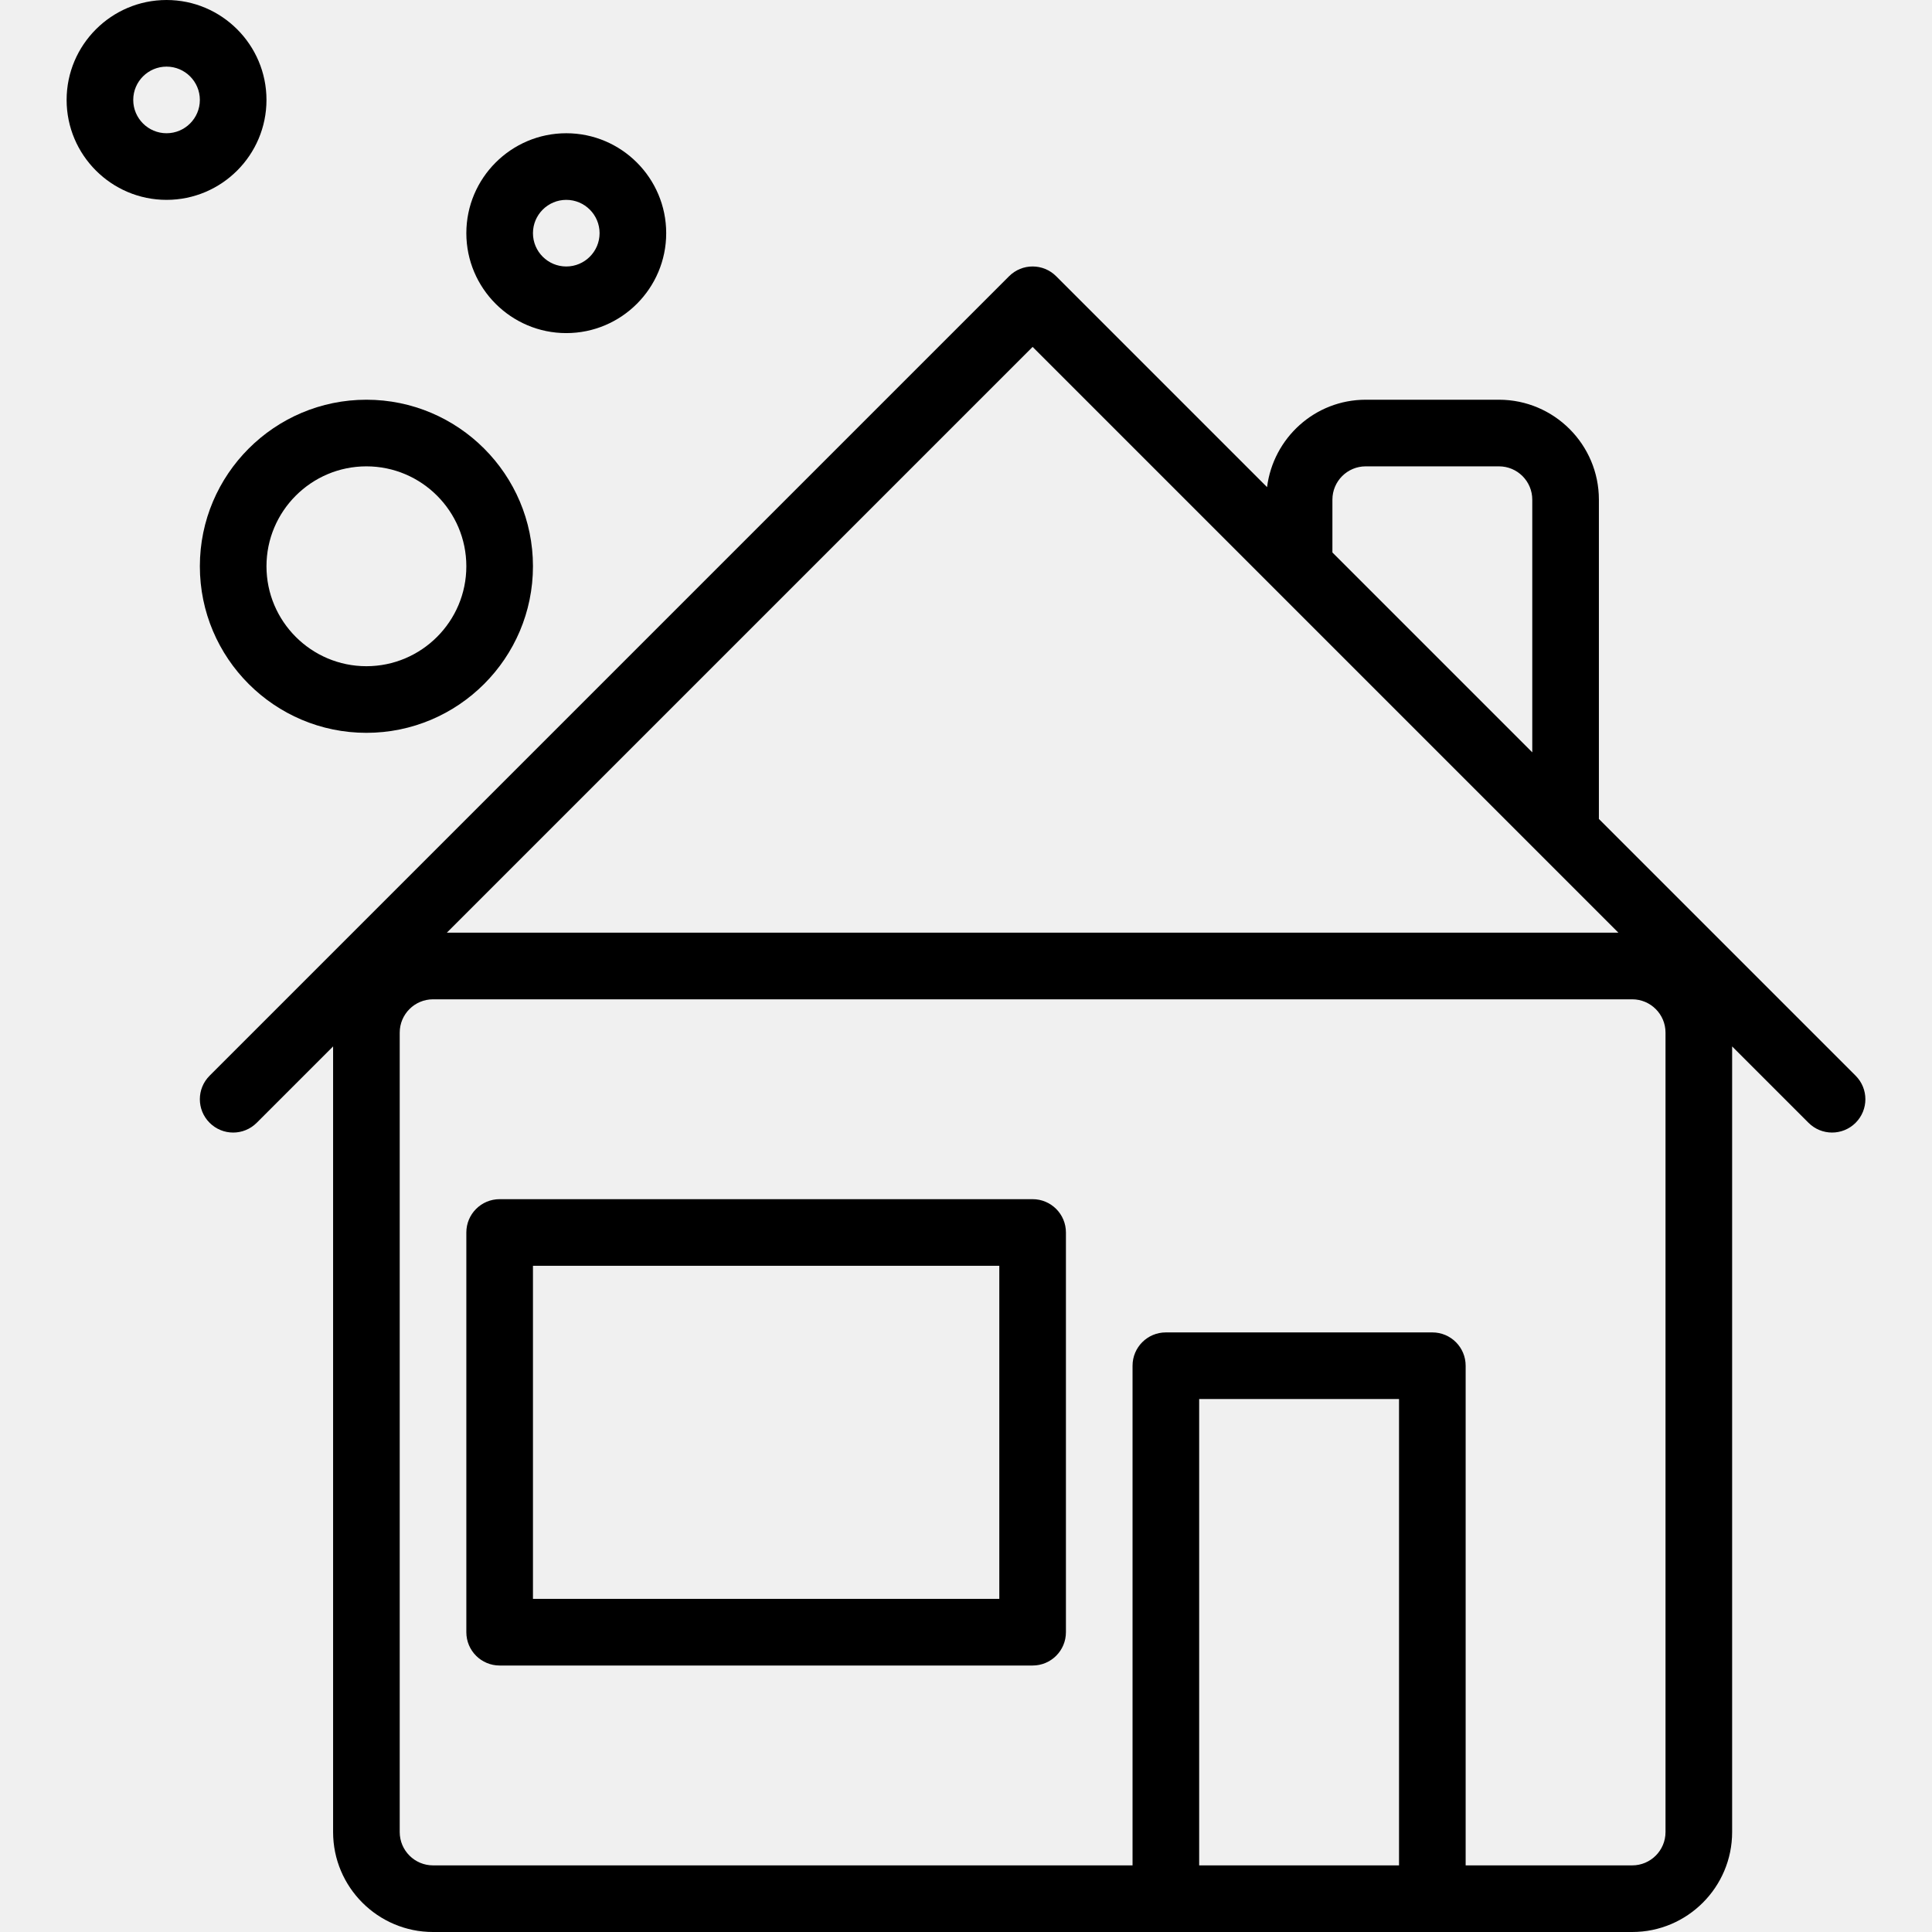
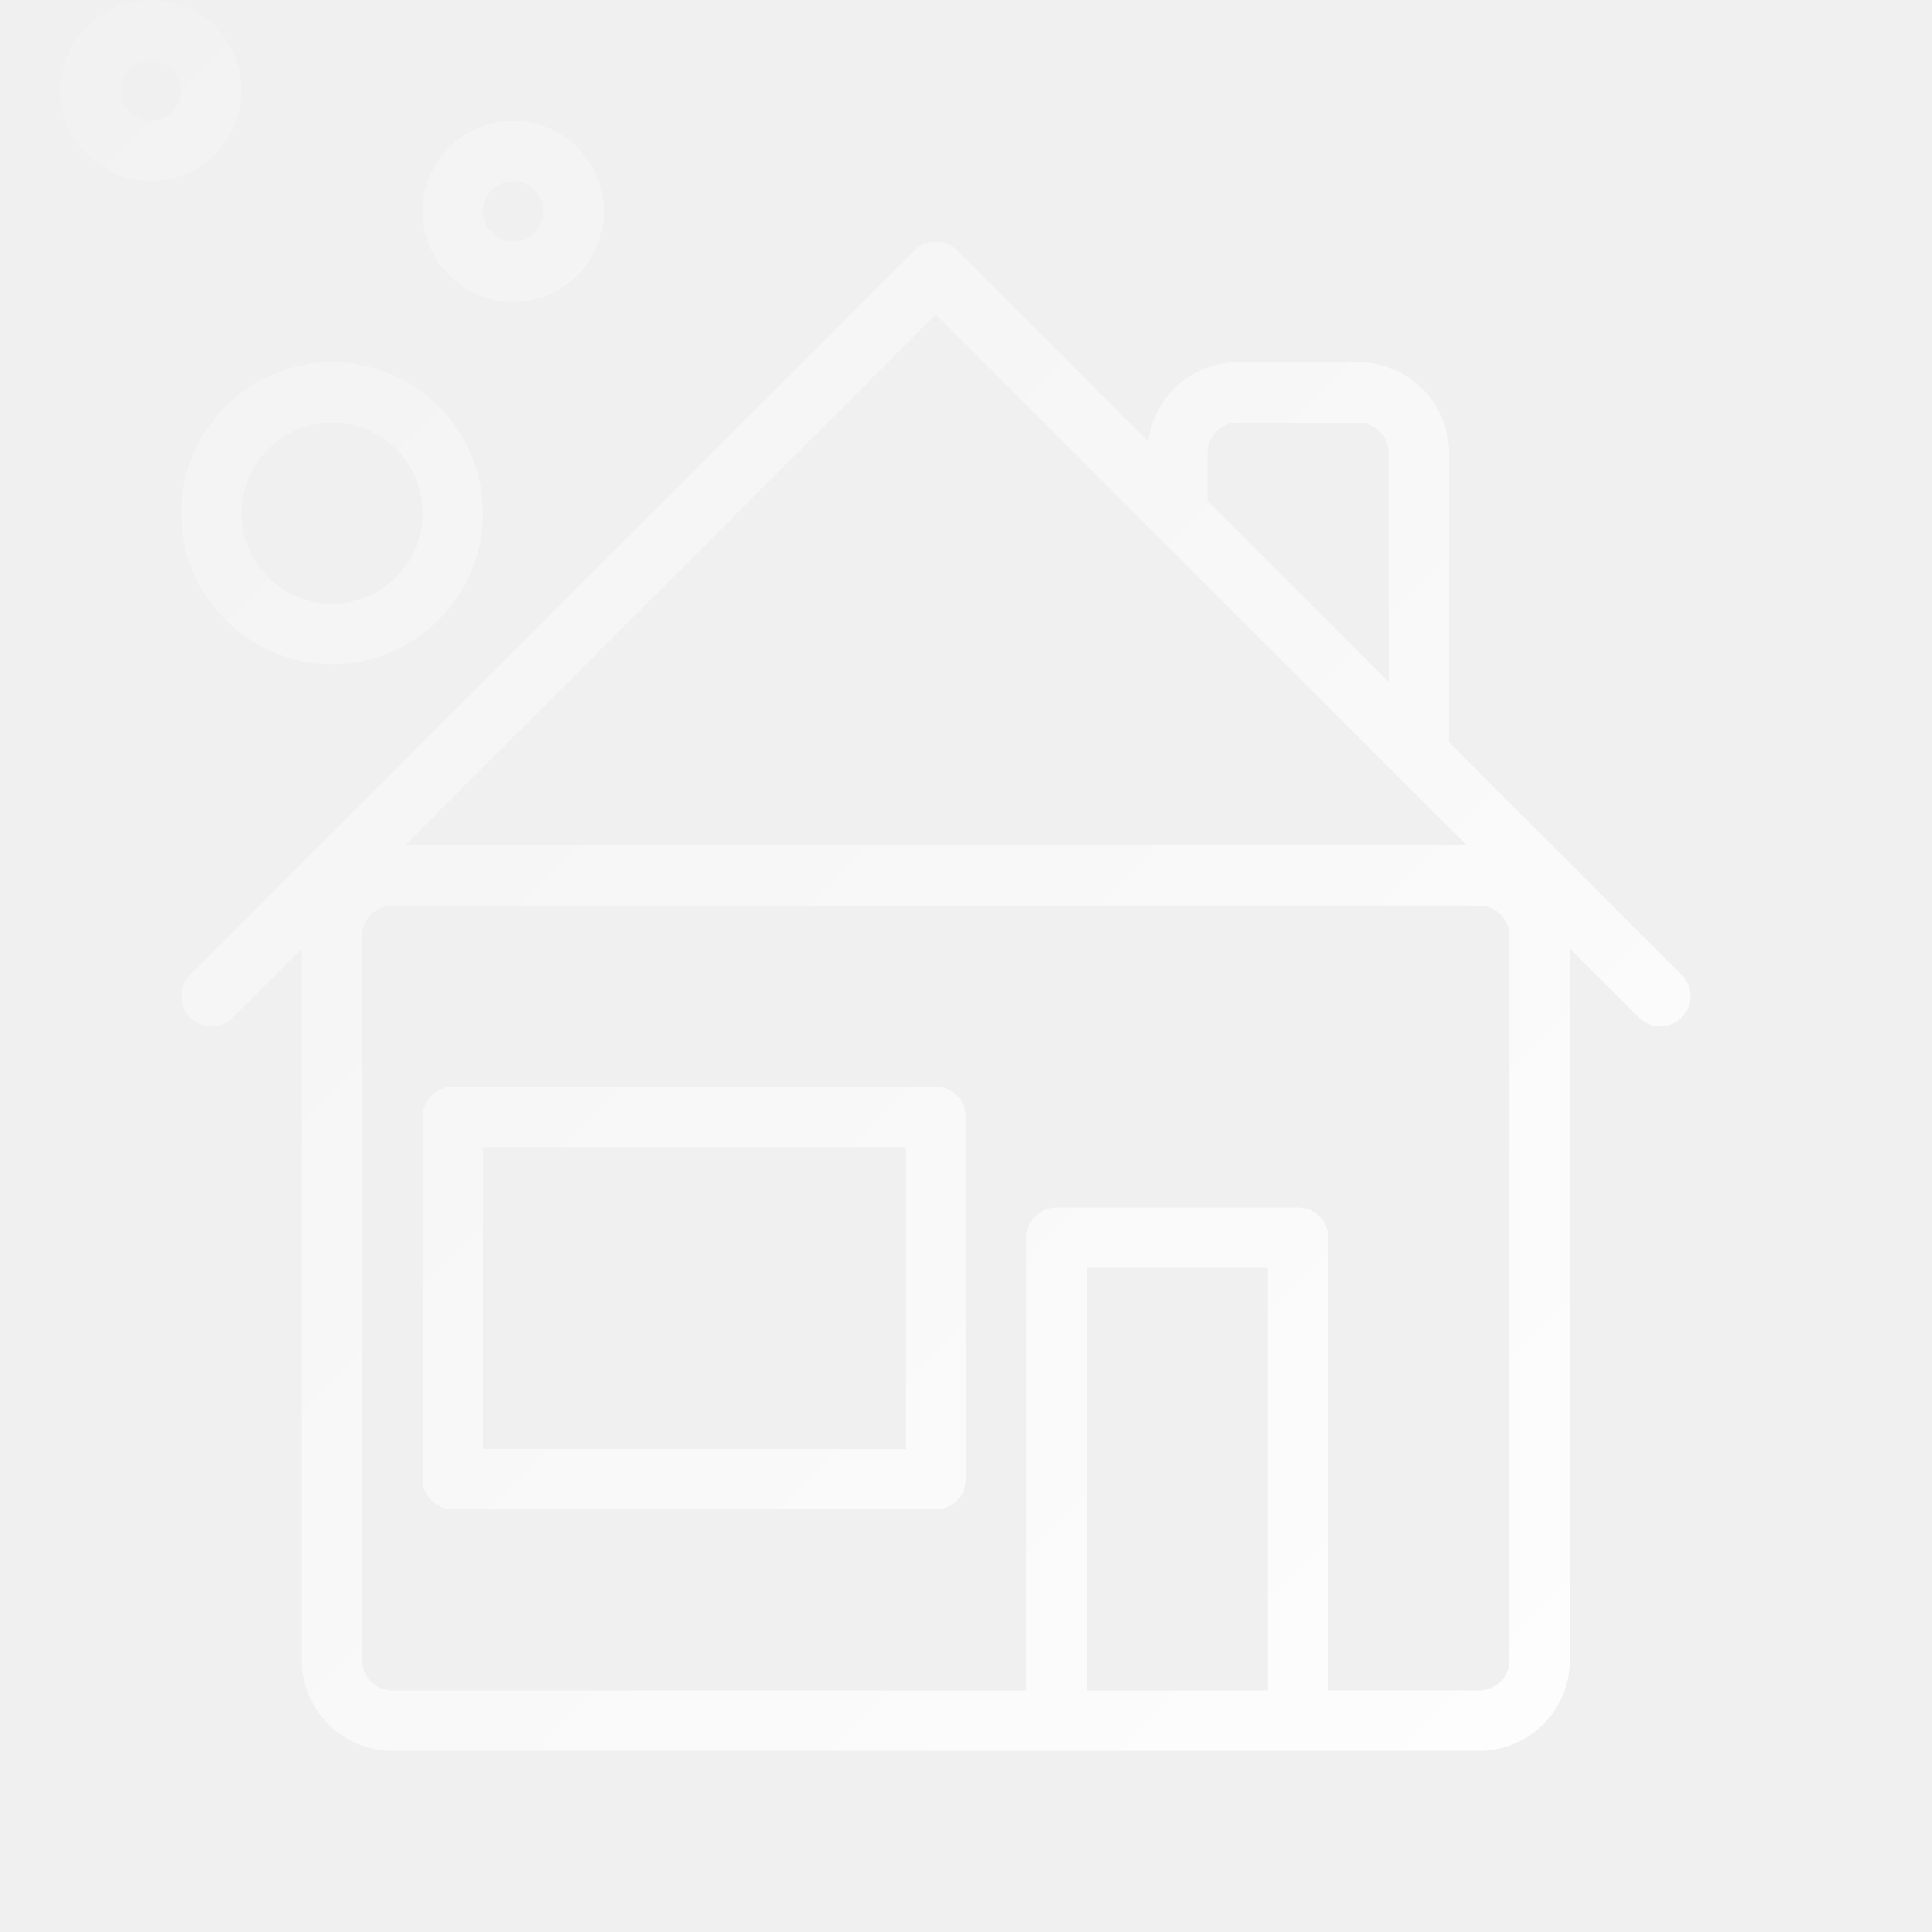
- <svg xmlns="http://www.w3.org/2000/svg" version="1.1" id="Capa_1" x="0px" y="0px" viewBox="0 0 464 464" style="enable-background:new 0 0 464 464;" xml:space="preserve">
+ <svg xmlns="http://www.w3.org/2000/svg" version="1.1" id="Capa_1" x="0px" y="0px" viewBox="0 0 512 512" style="enable-background:new 0 0 512 512;" xml:space="preserve">
+   <defs>
+     <linearGradient id="gradient" x1="0" y1="0" x2="100%" y2="100%">
+       <stop offset="0%" stop-color="white" stop-opacity="0.1" />
+       <stop offset="100%" stop-color="white" stop-opacity="1" />
+     </linearGradient>
+     <mask id="mask" x="0" y="0" width="512" height="512">
+       <rect x="0" y="0" width="512" height="512" fill="url(#gradient)" />
+     </mask>
+   </defs>
  <g>
    <g>
-       <path d="M445.655,258.344l-61.656-61.656V120c0-13.232-10.768-24-24-24h-32c-12.208,0-22.2,9.192-23.696,20.992l-50.648-50.648 c-3.128-3.128-8.184-3.128-11.312,0l-192,192c-3.128,3.128-3.128,8.184,0,11.312c3.128,3.128,8.184,3.128,11.312,0l18.344-18.344 V440c0,13.232,10.768,24,24,24h288c13.232,0,24-10.768,24-24V251.312l18.344,18.344c1.56,1.56,3.608,2.344,5.656,2.344 c2.048,0,4.096-0.784,5.656-2.344C448.783,266.528,448.783,261.472,445.655,258.344z M319.999,120c0-4.416,3.584-8,8-8h32 c4.416,0,8,3.584,8,8v60.688l-48-48V120z M247.999,83.312l58.336,58.336c0.008,0.008,0.016,0.016,0.024,0.024l63.976,63.976 c0.008,0.008,0.016,0.016,0.024,0.024L388.687,224H107.311L247.999,83.312z M335.999,448h-48V336h48V448z M399.999,440 c0,4.416-3.584,8-8,8h-40V328c0-4.424-3.576-8-8-8h-64c-4.424,0-8,3.576-8,8v120h-168c-4.408,0-8-3.584-8-8V248 c0-4.416,3.592-8,8-8h288c4.416,0,8,3.584,8,8V440z" />
+       <path mask="url(#mask)" fill="white" d="M445.655,258.344l-61.656-61.656V120c0-13.232-10.768-24-24-24h-32c-12.208,0-22.2,9.192-23.696,20.992l-50.648-50.648 c-3.128-3.128-8.184-3.128-11.312,0l-192,192c-3.128,3.128-3.128,8.184,0,11.312c3.128,3.128,8.184,3.128,11.312,0l18.344-18.344 V440c0,13.232,10.768,24,24,24h288c13.232,0,24-10.768,24-24V251.312l18.344,18.344c1.56,1.56,3.608,2.344,5.656,2.344 c2.048,0,4.096-0.784,5.656-2.344C448.783,266.528,448.783,261.472,445.655,258.344z M319.999,120c0-4.416,3.584-8,8-8h32 c4.416,0,8,3.584,8,8v60.688l-48-48V120z M247.999,83.312l58.336,58.336c0.008,0.008,0.016,0.016,0.024,0.024l63.976,63.976 c0.008,0.008,0.016,0.016,0.024,0.024L388.687,224H107.311L247.999,83.312z M335.999,448h-48V336h48V448z M399.999,440 c0,4.416-3.584,8-8,8h-40V328c0-4.424-3.576-8-8-8h-64c-4.424,0-8,3.576-8,8v120h-168c-4.408,0-8-3.584-8-8V248 c0-4.416,3.592-8,8-8h288c4.416,0,8,3.584,8,8V440z" />
    </g>
  </g>
  <g>
    <g>
-       <path d="M247.999,288h-128c-4.416,0-8,3.576-8,8v96c0,4.424,3.584,8,8,8h128c4.416,0,8-3.576,8-8v-96 C255.999,291.576,252.415,288,247.999,288z M239.999,384h-112v-80h112V384z" />
+       <path mask="url(#mask)" fill="white" d="M247.999,288h-128c-4.416,0-8,3.576-8,8v96c0,4.424,3.584,8,8,8h128c4.416,0,8-3.576,8-8v-96 C255.999,291.576,252.415,288,247.999,288z M239.999,384h-112v-80h112V384z" />
    </g>
  </g>
  <g>
    <g>
-       <path d="M87.999,96c-22.056,0-40,17.944-40,40c0,22.056,17.944,40,40,40c22.056,0,40-17.944,40-40 C127.999,113.944,110.055,96,87.999,96z M87.999,160c-13.232,0-24-10.768-24-24s10.768-24,24-24s24,10.768,24,24 S101.231,160,87.999,160z" />
+       <path mask="url(#mask)" fill="white" d="M87.999,96c-22.056,0-40,17.944-40,40c0,22.056,17.944,40,40,40c22.056,0,40-17.944,40-40 C127.999,113.944,110.055,96,87.999,96z M87.999,160c-13.232,0-24-10.768-24-24s10.768-24,24-24s24,10.768,24,24 S101.231,160,87.999,160z" />
    </g>
  </g>
  <g>
    <g>
-       <path d="M135.999,32c-13.232,0-24,10.768-24,24s10.768,24,24,24s24-10.768,24-24S149.231,32,135.999,32z M135.999,64 c-4.408,0-8-3.584-8-8s3.592-8,8-8s8,3.584,8,8S140.407,64,135.999,64z" />
+       <path mask="url(#mask)" fill="white" d="M135.999,32c-13.232,0-24,10.768-24,24s10.768,24,24,24s24-10.768,24-24S149.231,32,135.999,32z M135.999,64 c-4.408,0-8-3.584-8-8s3.592-8,8-8s8,3.584,8,8S140.407,64,135.999,64z" />
    </g>
  </g>
  <g>
    <g>
-       <path d="M39.999,0c-13.232,0-24,10.768-24,24s10.768,24,24,24s24-10.768,24-24S53.231,0,39.999,0z M39.999,32 c-4.408,0-8-3.584-8-8s3.592-8,8-8s8,3.584,8,8S44.407,32,39.999,32z" />
+       <path mask="url(#mask)" fill="white" d="M39.999,0c-13.232,0-24,10.768-24,24s10.768,24,24,24s24-10.768,24-24S53.231,0,39.999,0z M39.999,32 c-4.408,0-8-3.584-8-8s3.592-8,8-8s8,3.584,8,8S44.407,32,39.999,32z" />
    </g>
  </g>
</svg>
